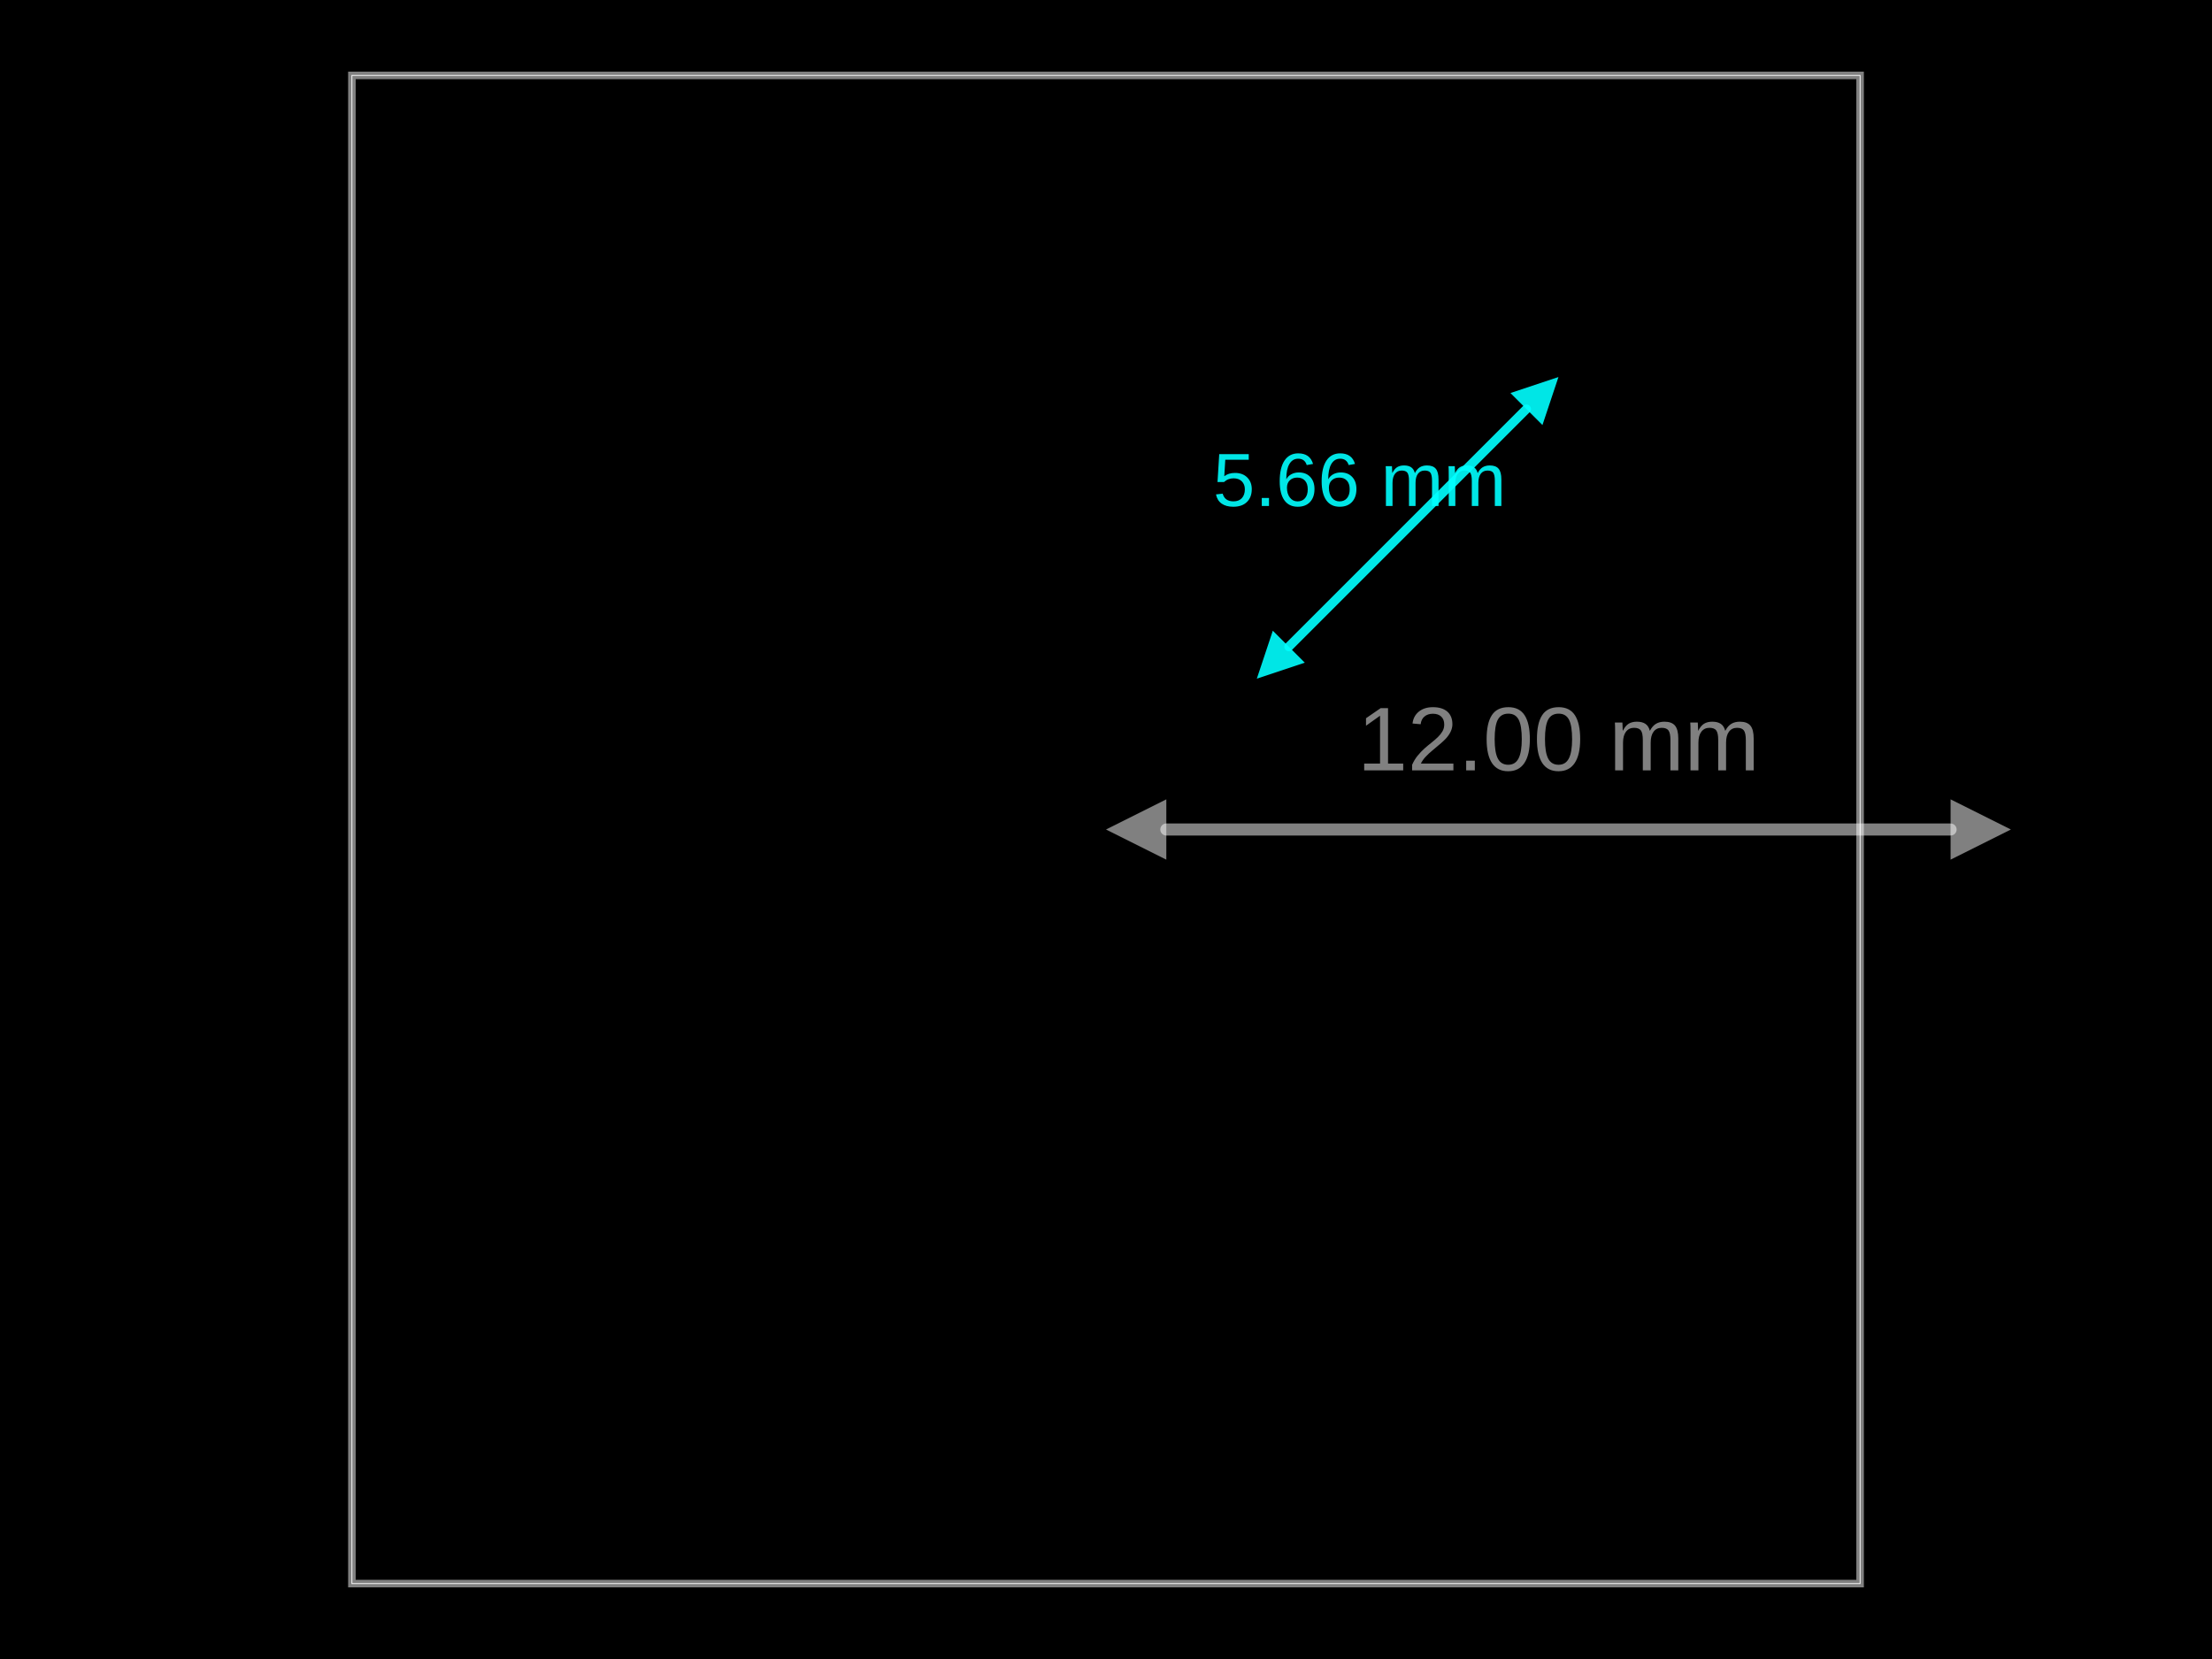
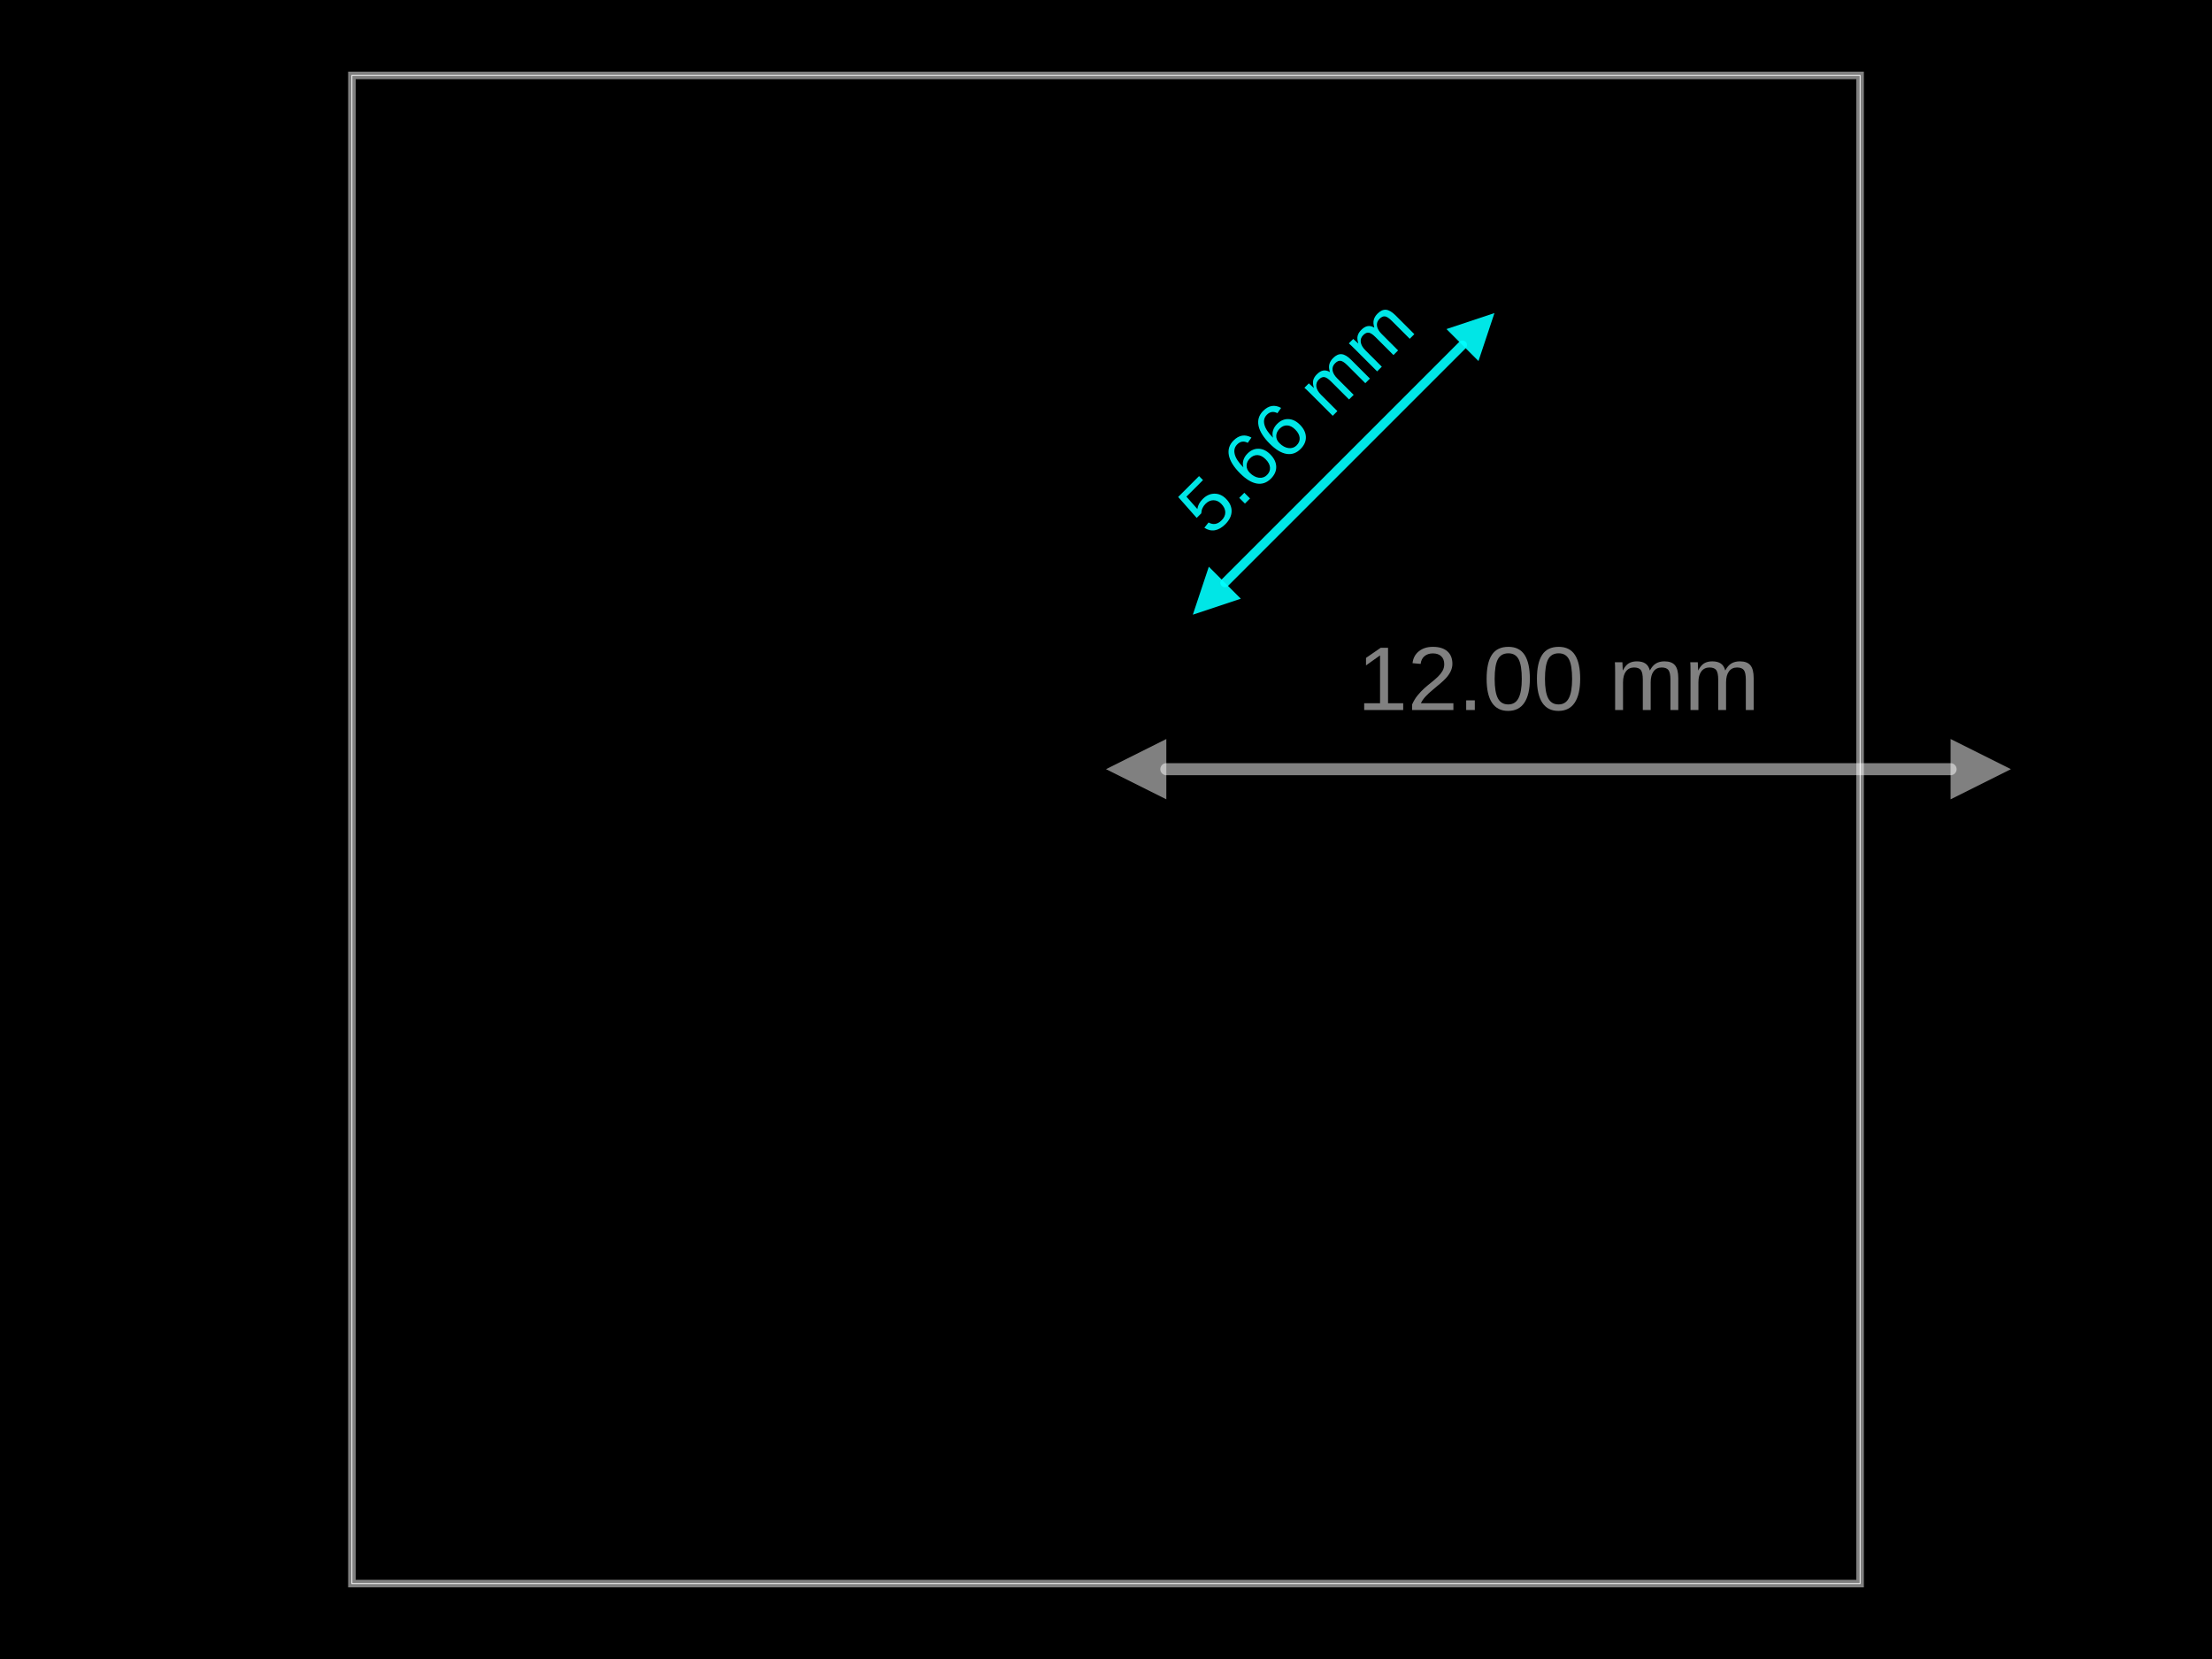
<svg xmlns="http://www.w3.org/2000/svg" width="800" height="600">
  <style />
  <rect class="boundary" x="0" y="0" fill="#000" width="800" height="600" data-type="pcb_background" data-pcb-layer="global" />
  <rect class="pcb-boundary" fill="none" stroke="#fff" stroke-width="0.3" x="127.273" y="27.273" width="545.455" height="545.455" data-type="pcb_boundary" data-pcb-layer="global" />
  <path class="pcb-board" d="M 127.273 572.727 L 672.727 572.727 L 672.727 27.273 L 127.273 27.273 Z" fill="none" stroke="rgba(255, 255, 255, 0.5)" stroke-width="2.727" data-type="pcb_board" data-pcb-layer="board" />
-   <g class="pcb-fabrication-note-dimension" data-type="pcb_fabrication_note_dimension" data-pcb-fabrication-note-dimension-id="fab_dimension_1" data-pcb-layer="top">
-     <path d="M 421.818 300 L 705.455 300" stroke="rgba(255,255,255,0.5)" fill="none" stroke-width="4.364" stroke-linecap="round" class="pcb-fabrication-note-dimension-line" />
-     <path d="M 400 300 L 421.818 289.091 L 421.818 310.909 Z" fill="rgba(255,255,255,0.5)" class="pcb-fabrication-note-dimension-arrow" />
-     <path d="M 727.273 300 L 705.455 289.091 L 705.455 310.909 Z" fill="rgba(255,255,255,0.5)" class="pcb-fabrication-note-dimension-arrow" />
-     <text x="563.636" y="267.273" fill="rgba(255,255,255,0.5)" font-size="32.727" font-family="Arial, sans-serif" text-anchor="middle" dominant-baseline="central" class="pcb-fabrication-note-dimension-text">12.00 mm</text>
+   <g class="pcb-fabrication-note-dimension" data-type="pcb_fabrication_note_dimension" data-pcb-fabrication-note-dimension-id="fab_dimension_1" data-pcb-layer="top" data-pcb-component-id="pcb_component_id_1">
+     <path d="M 421.818 278.182 L 705.455 278.182" stroke="rgba(255,255,255,0.5)" fill="none" stroke-width="4.364" stroke-linecap="round" class="pcb-fabrication-note-dimension-line" />
+     <path d="M 400 278.182 L 421.818 267.273 L 421.818 289.091 Z" fill="rgba(255,255,255,0.5)" class="pcb-fabrication-note-dimension-arrow" />
+     <path d="M 727.273 278.182 L 705.455 267.273 L 705.455 289.091 Z" fill="rgba(255,255,255,0.5)" class="pcb-fabrication-note-dimension-arrow" />
+     <text x="563.636" y="245.455" fill="rgba(255,255,255,0.5)" font-size="32.727" font-family="Arial, sans-serif" text-anchor="middle" dominant-baseline="central" class="pcb-fabrication-note-dimension-text" transform="rotate(0 563.6364 245.4545)">12.00 mm</text>
  </g>
  <g class="pcb-fabrication-note-dimension" data-type="pcb_fabrication_note_dimension" data-pcb-fabrication-note-dimension-id="fab_dimension_2" data-pcb-layer="top" data-pcb-component-id="pcb_component_1">
-     <path d="M 466.116 233.884 L 552.066 147.934" stroke="rgba(0, 255, 255, 0.9)" fill="none" stroke-width="3.273" stroke-linecap="round" class="pcb-fabrication-note-dimension-line" />
-     <path d="M 454.545 245.455 L 460.331 228.098 L 471.902 239.669 Z" fill="rgba(0, 255, 255, 0.9)" class="pcb-fabrication-note-dimension-arrow" />
-     <path d="M 563.636 136.364 L 546.28 142.149 L 557.851 153.72 Z" fill="rgba(0, 255, 255, 0.9)" class="pcb-fabrication-note-dimension-arrow" />
-     <text x="491.735" y="173.553" fill="rgba(0, 255, 255, 0.9)" font-size="27.273" font-family="Arial, sans-serif" text-anchor="middle" dominant-baseline="central" class="pcb-fabrication-note-dimension-text">5.66 mm</text>
+     <path d="M 442.975 210.742 L 528.924 124.793" stroke="rgba(0, 255, 255, 0.9)" fill="none" stroke-width="3.273" stroke-linecap="round" class="pcb-fabrication-note-dimension-line" />
+     <path d="M 431.404 222.313 L 437.189 204.957 L 448.76 216.527 Z" fill="rgba(0, 255, 255, 0.9)" class="pcb-fabrication-note-dimension-arrow" />
+     <path d="M 540.495 113.222 L 523.138 119.007 L 534.709 130.578 Z" fill="rgba(0, 255, 255, 0.9)" class="pcb-fabrication-note-dimension-arrow" />
+     <text x="468.593" y="150.411" fill="rgba(0, 255, 255, 0.9)" font-size="27.273" font-family="Arial, sans-serif" text-anchor="middle" dominant-baseline="central" class="pcb-fabrication-note-dimension-text" transform="rotate(-45 468.593 150.4112)">5.66 mm</text>
  </g>
</svg>
